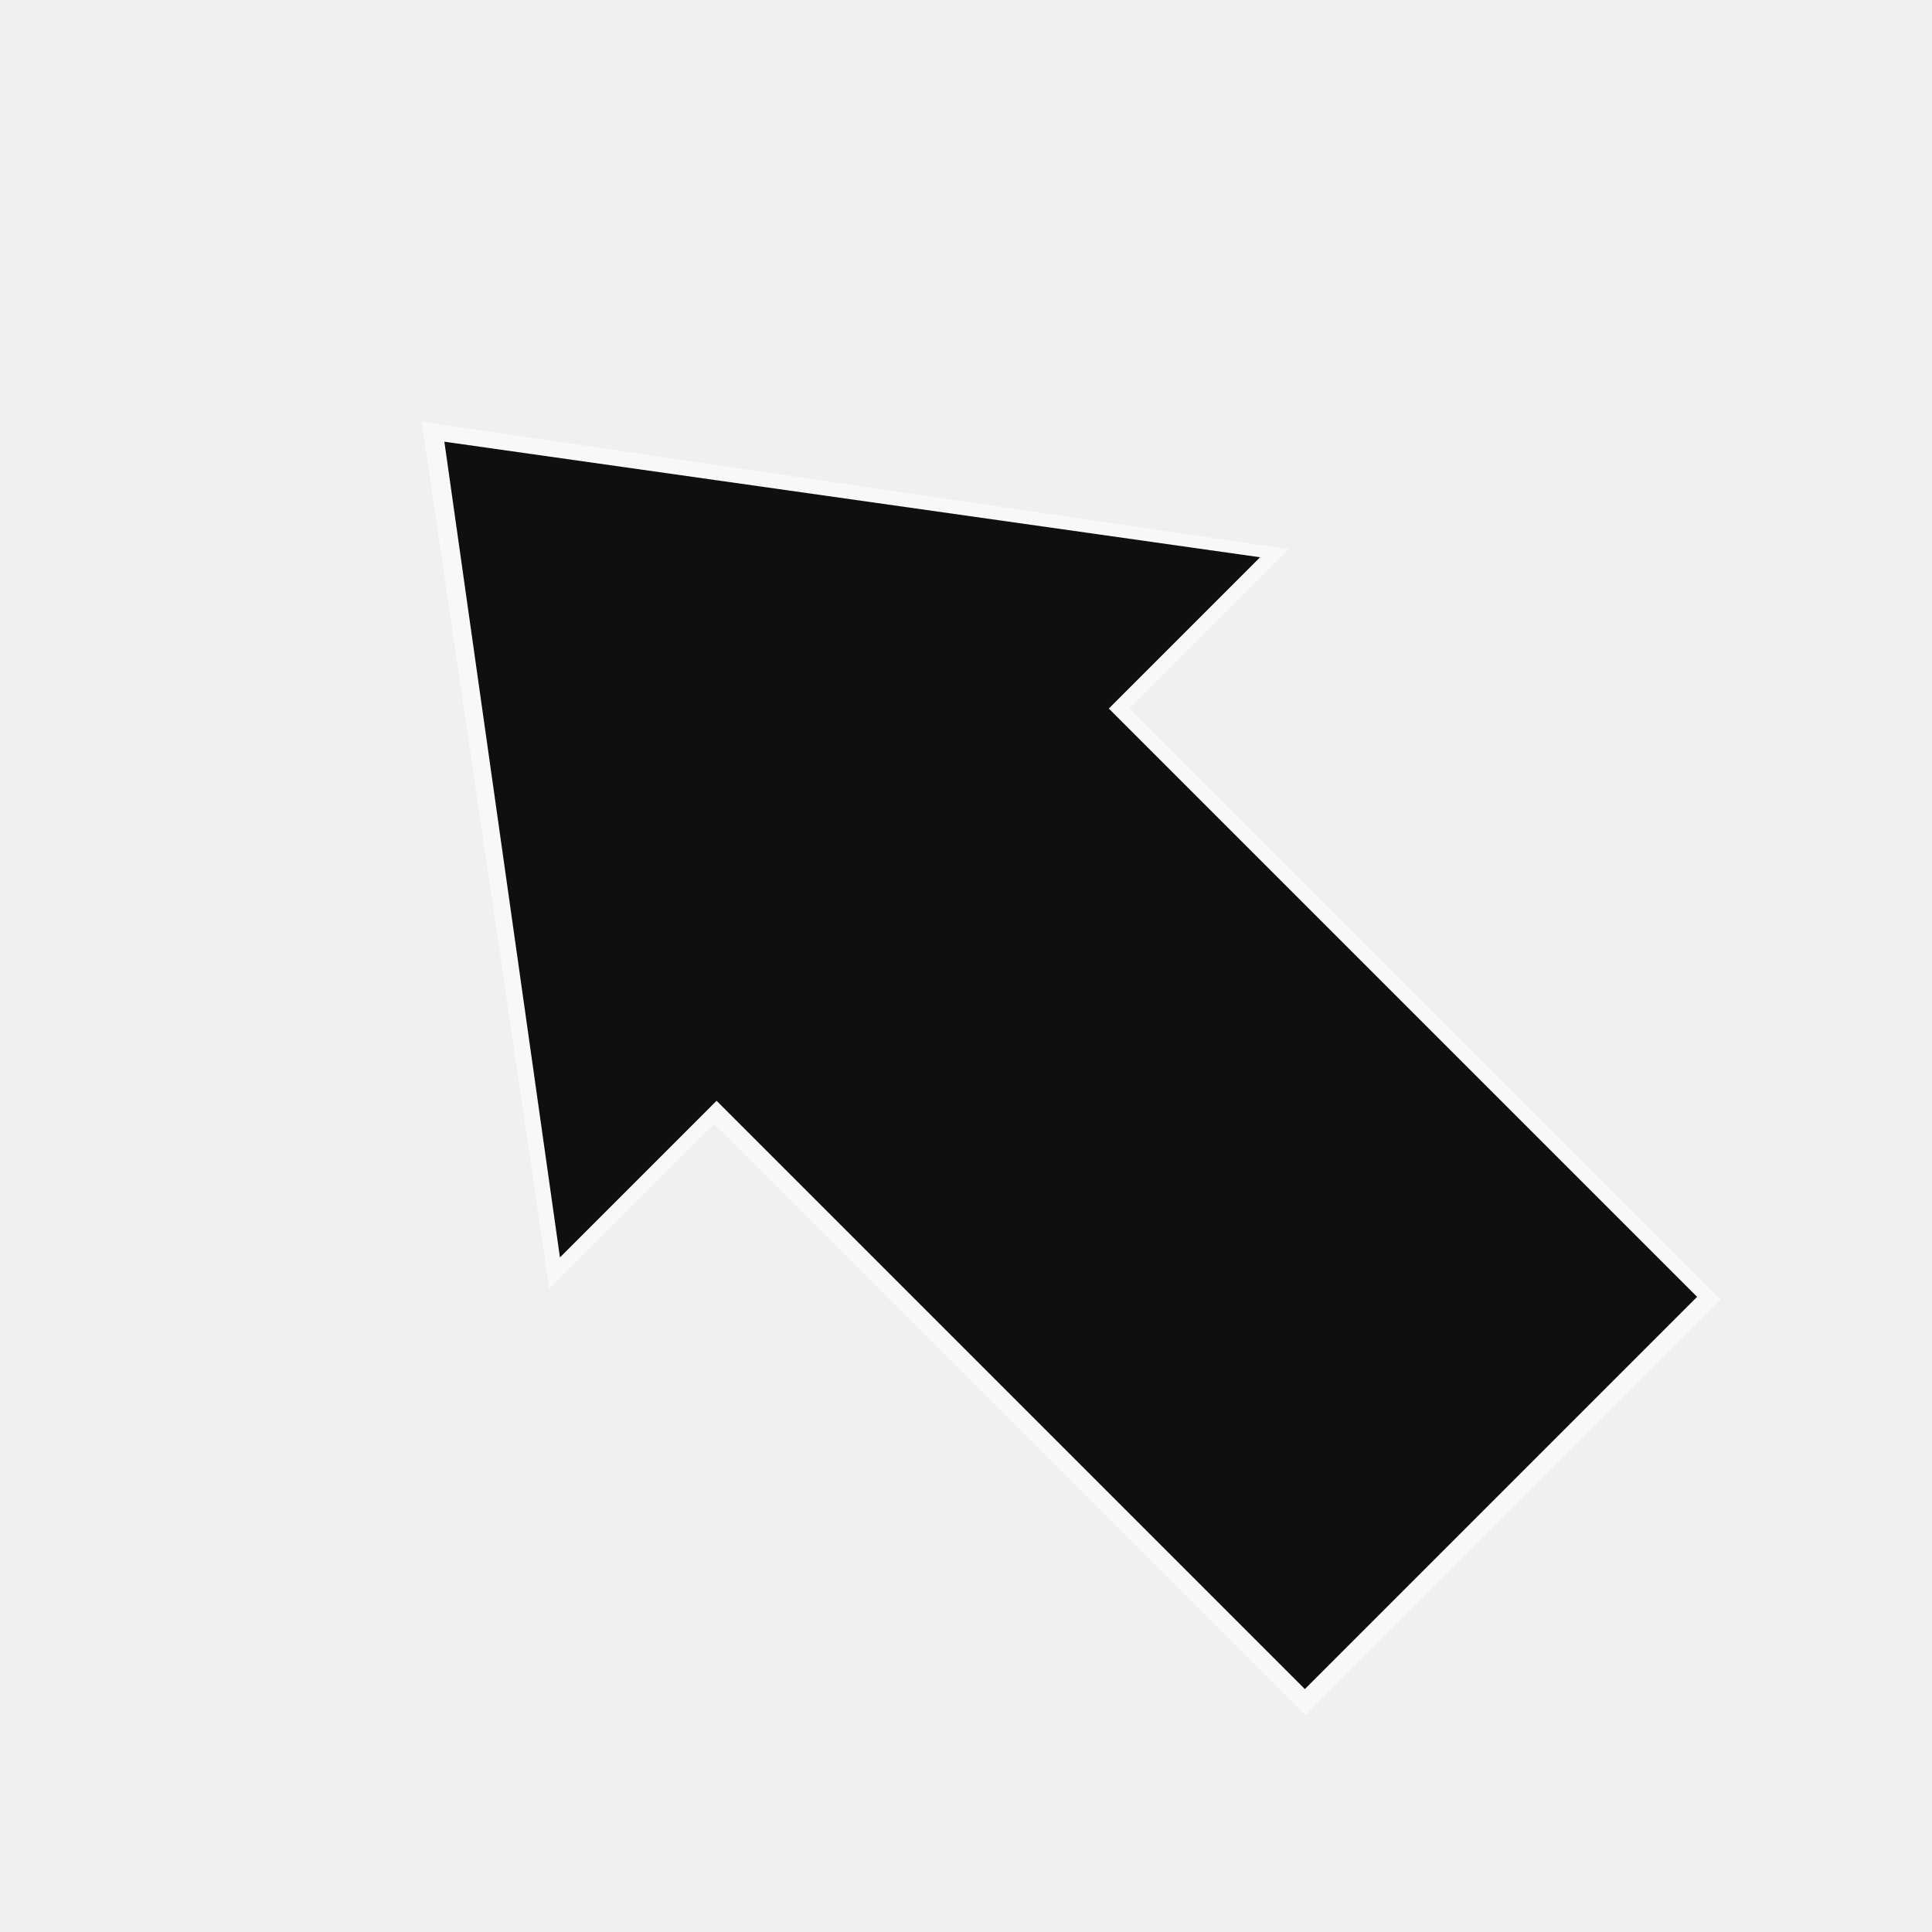
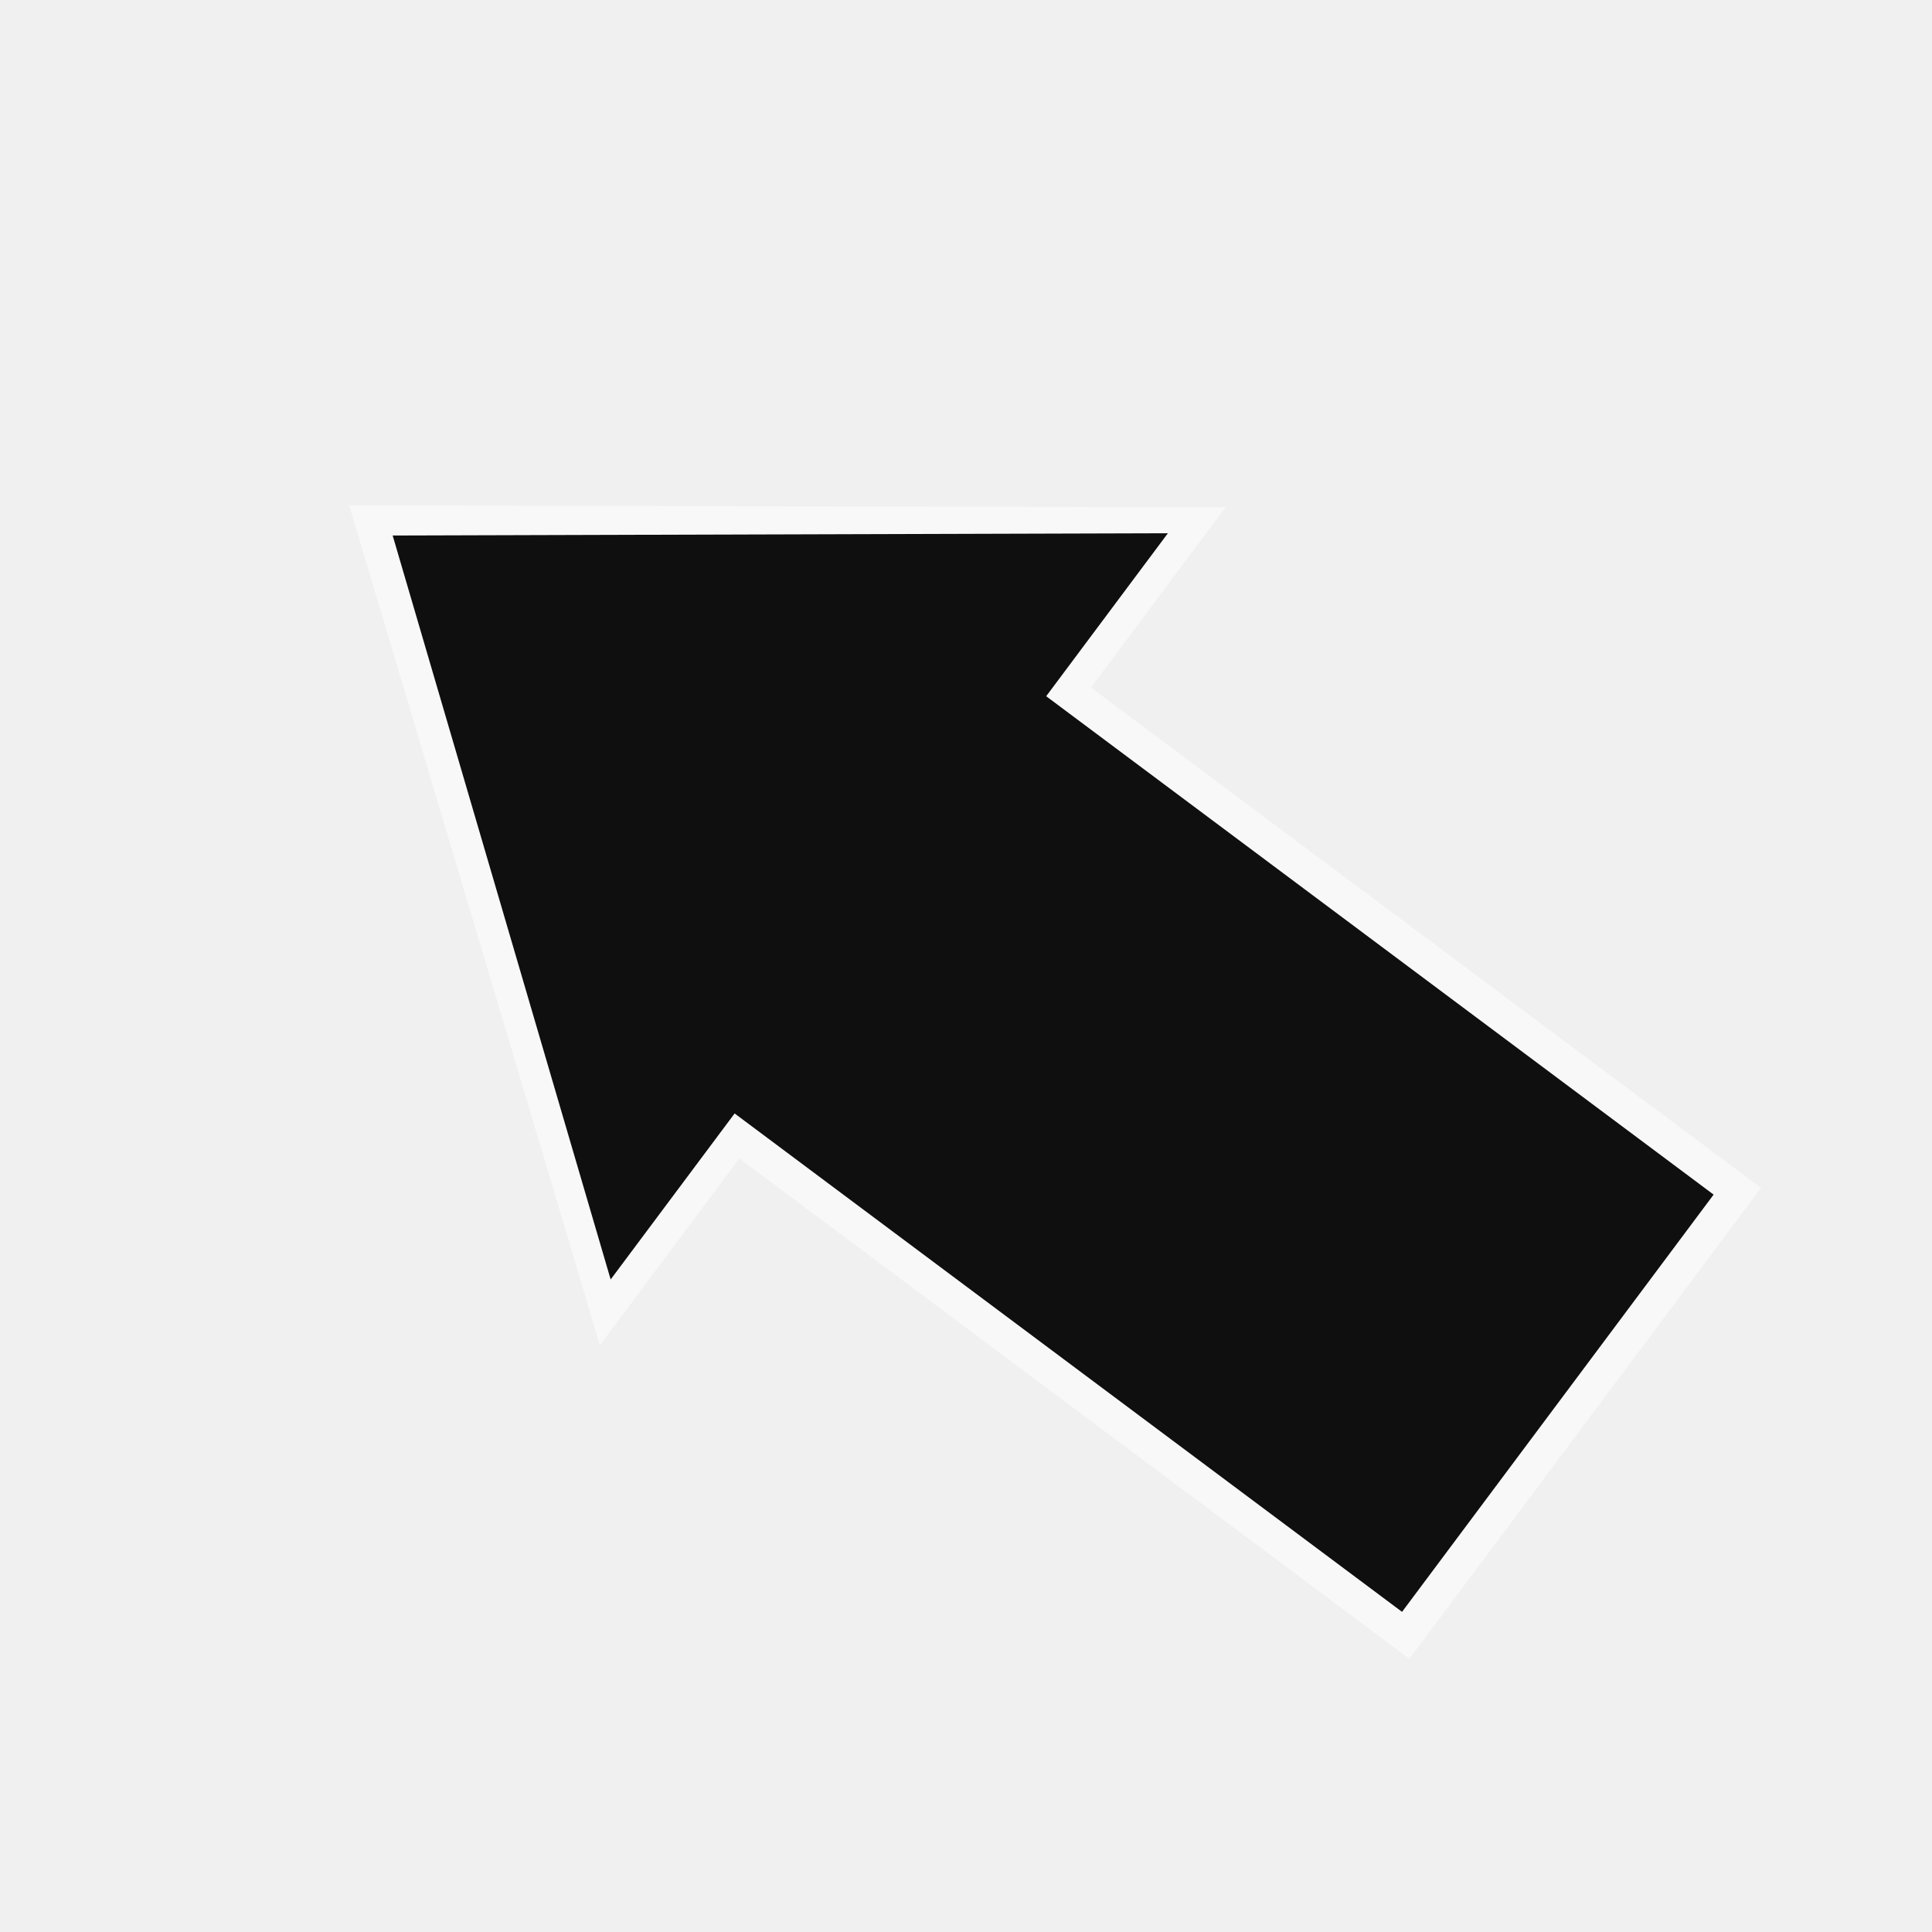
<svg xmlns="http://www.w3.org/2000/svg" width="512" height="512" viewBox="0 0 512 512" fill="none">
-   <g clip-path="url(#clip0_8_421)">
-     <path d="M111.75 111.75L341.522 145.562L145.563 341.522L111.75 111.75Z" fill="#F8F8F8" />
-     <rect x="345.944" y="454.556" width="222.545" height="155.733" transform="rotate(-135 345.944 454.556)" fill="#F8F8F8" />
-     <path d="M117.761 117.054L333.938 147.682L148.39 333.231L117.761 117.054Z" fill="#0F0F0F" />
-     <rect x="345.803" y="447.626" width="221" height="147" transform="rotate(-135 345.803 447.626)" fill="#0F0F0F" />
-   </g>
-   <defs>
-     <clipPath id="clip0_8_421">
-       <rect width="512" height="512" fill="white" />
-     </clipPath>
-   </defs>
+   <path d="M92.544 133.942L324.79 134.434L158.977 356.484L92.544 133.942Z" fill="#F8F8F8" />
+   <path d="M373.505 439.594L195.189 306.44L288.369 181.658L466.684 314.812L373.505 439.594Z" fill="#F8F8F8" />
+   <path d="M104.061 141.918L309.506 141.311L161.829 339.074L104.061 141.918Z" fill="#0F0F0F" />
+   <path d="M371.559 427.159L188.873 290.741L271.442 180.167L454.128 316.585L371.559 427.159Z" fill="#0F0F0F" />
</svg>
